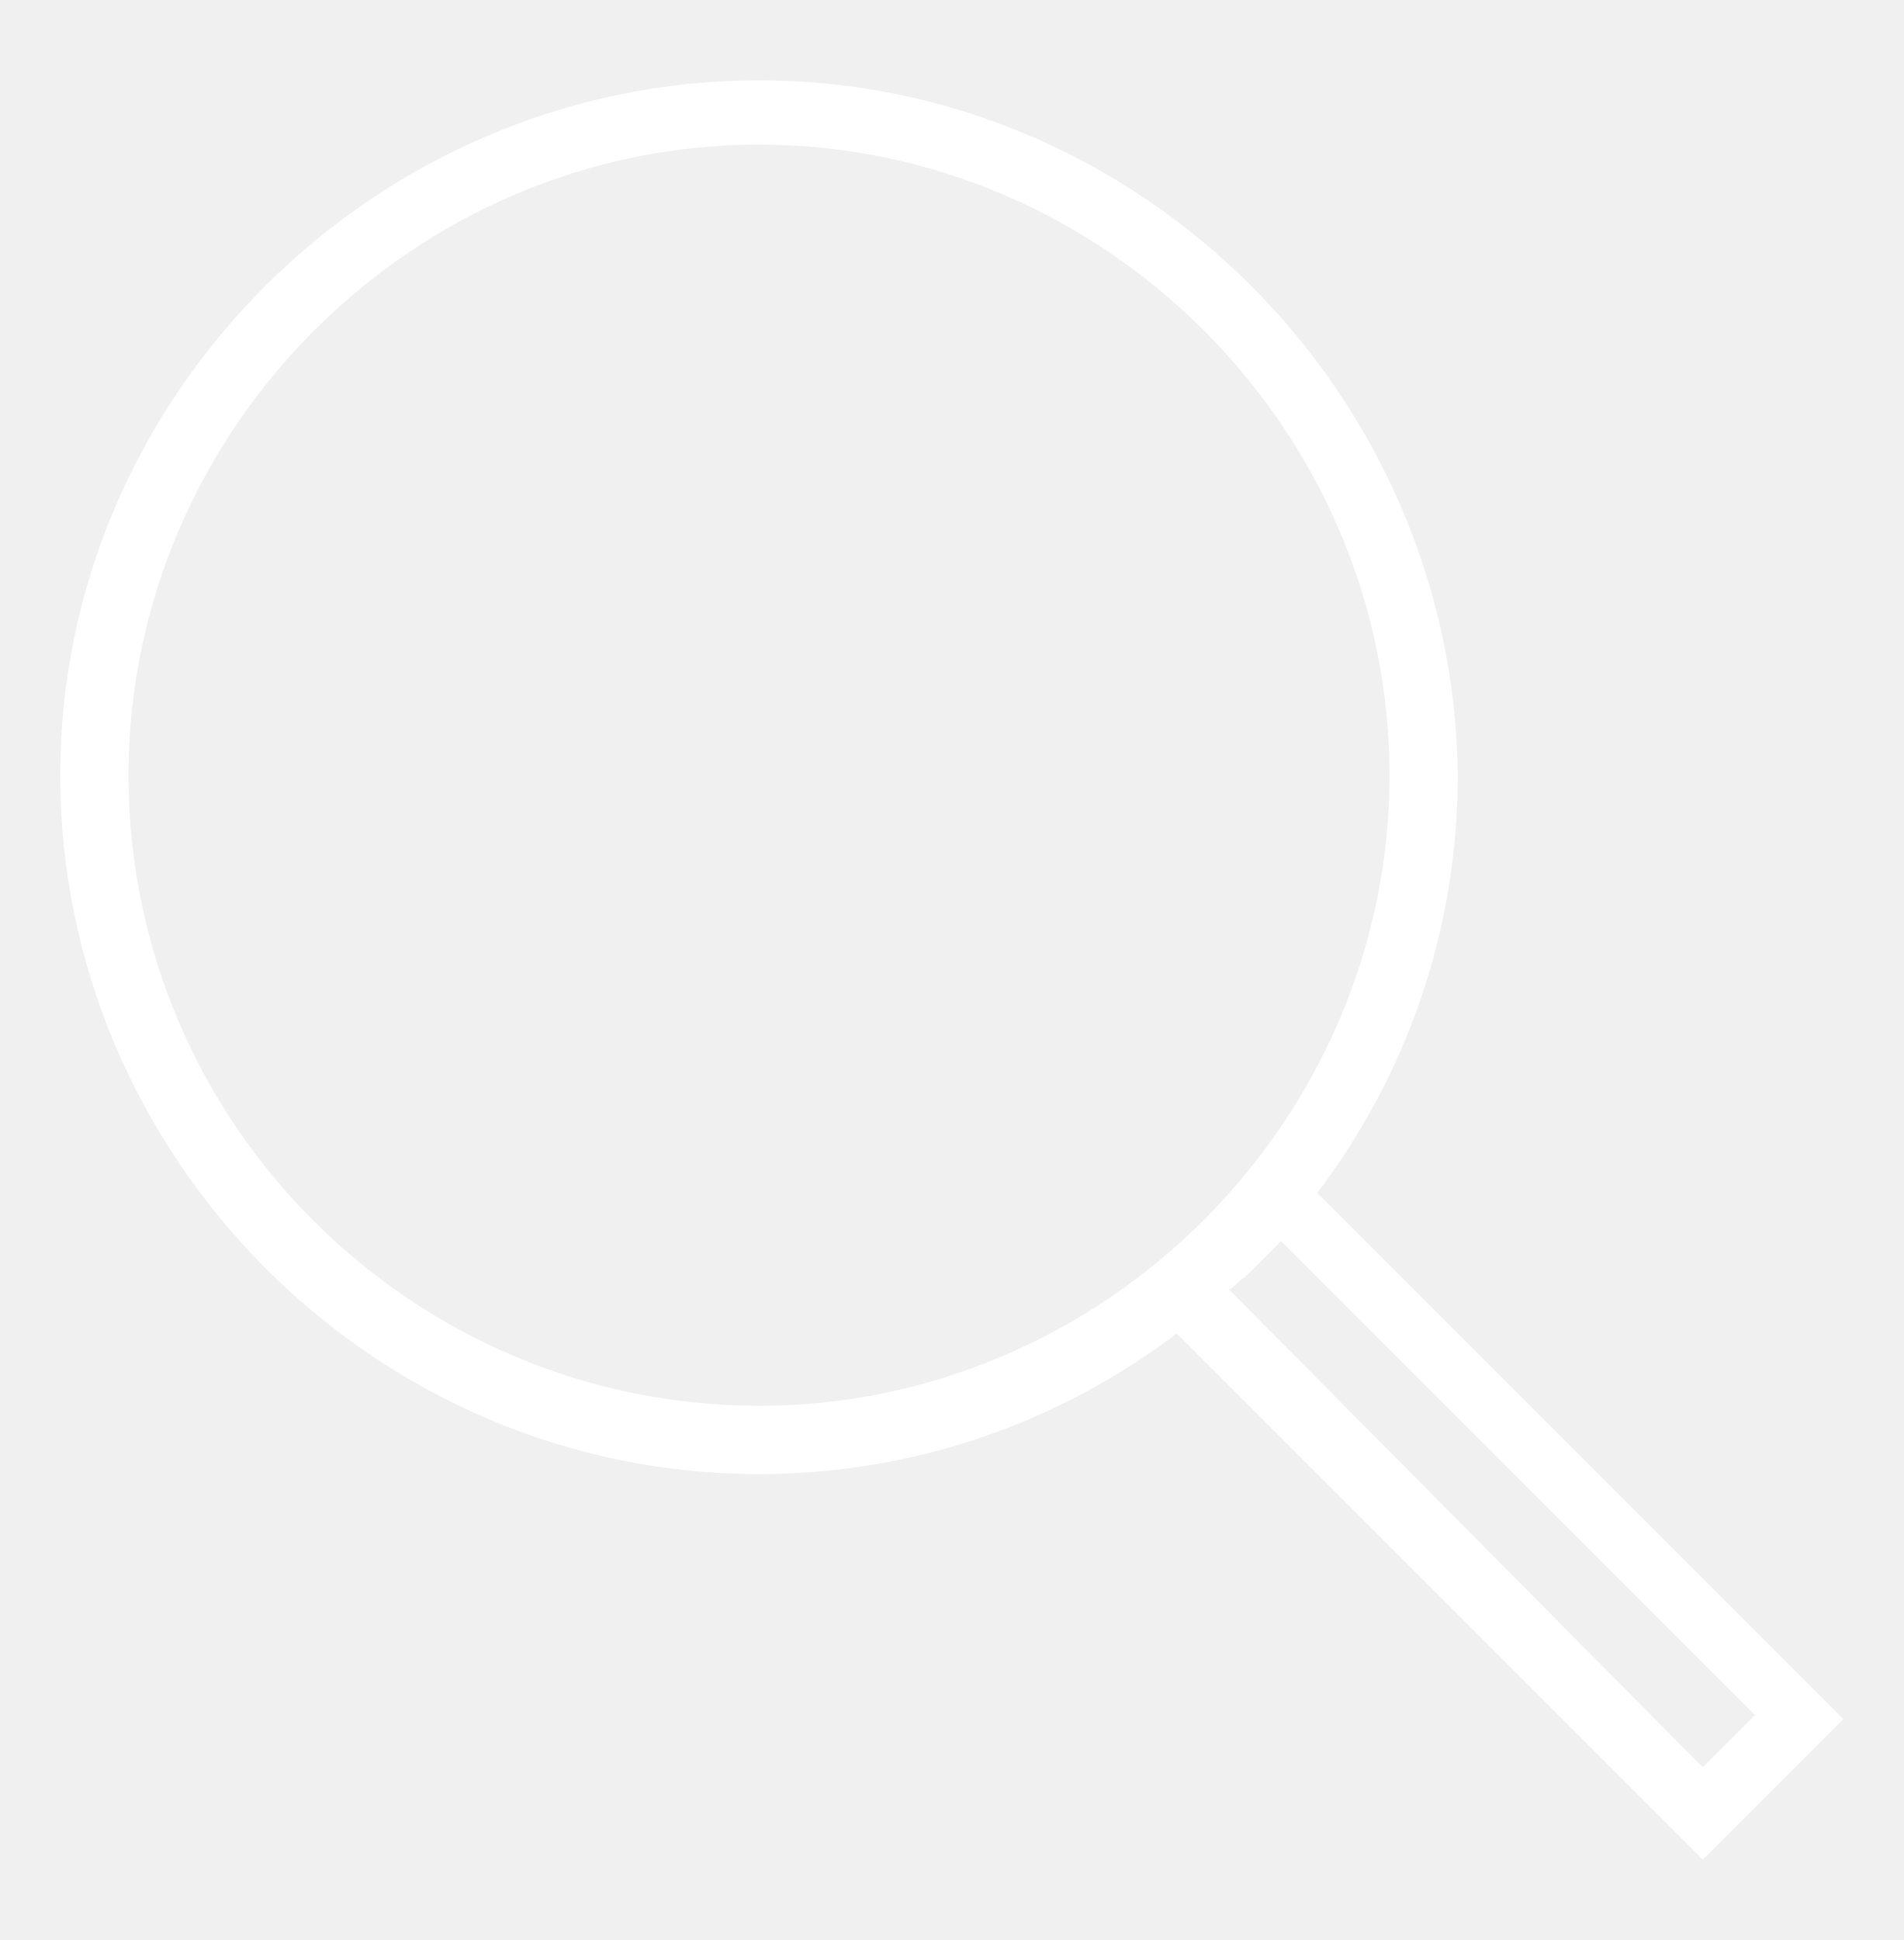
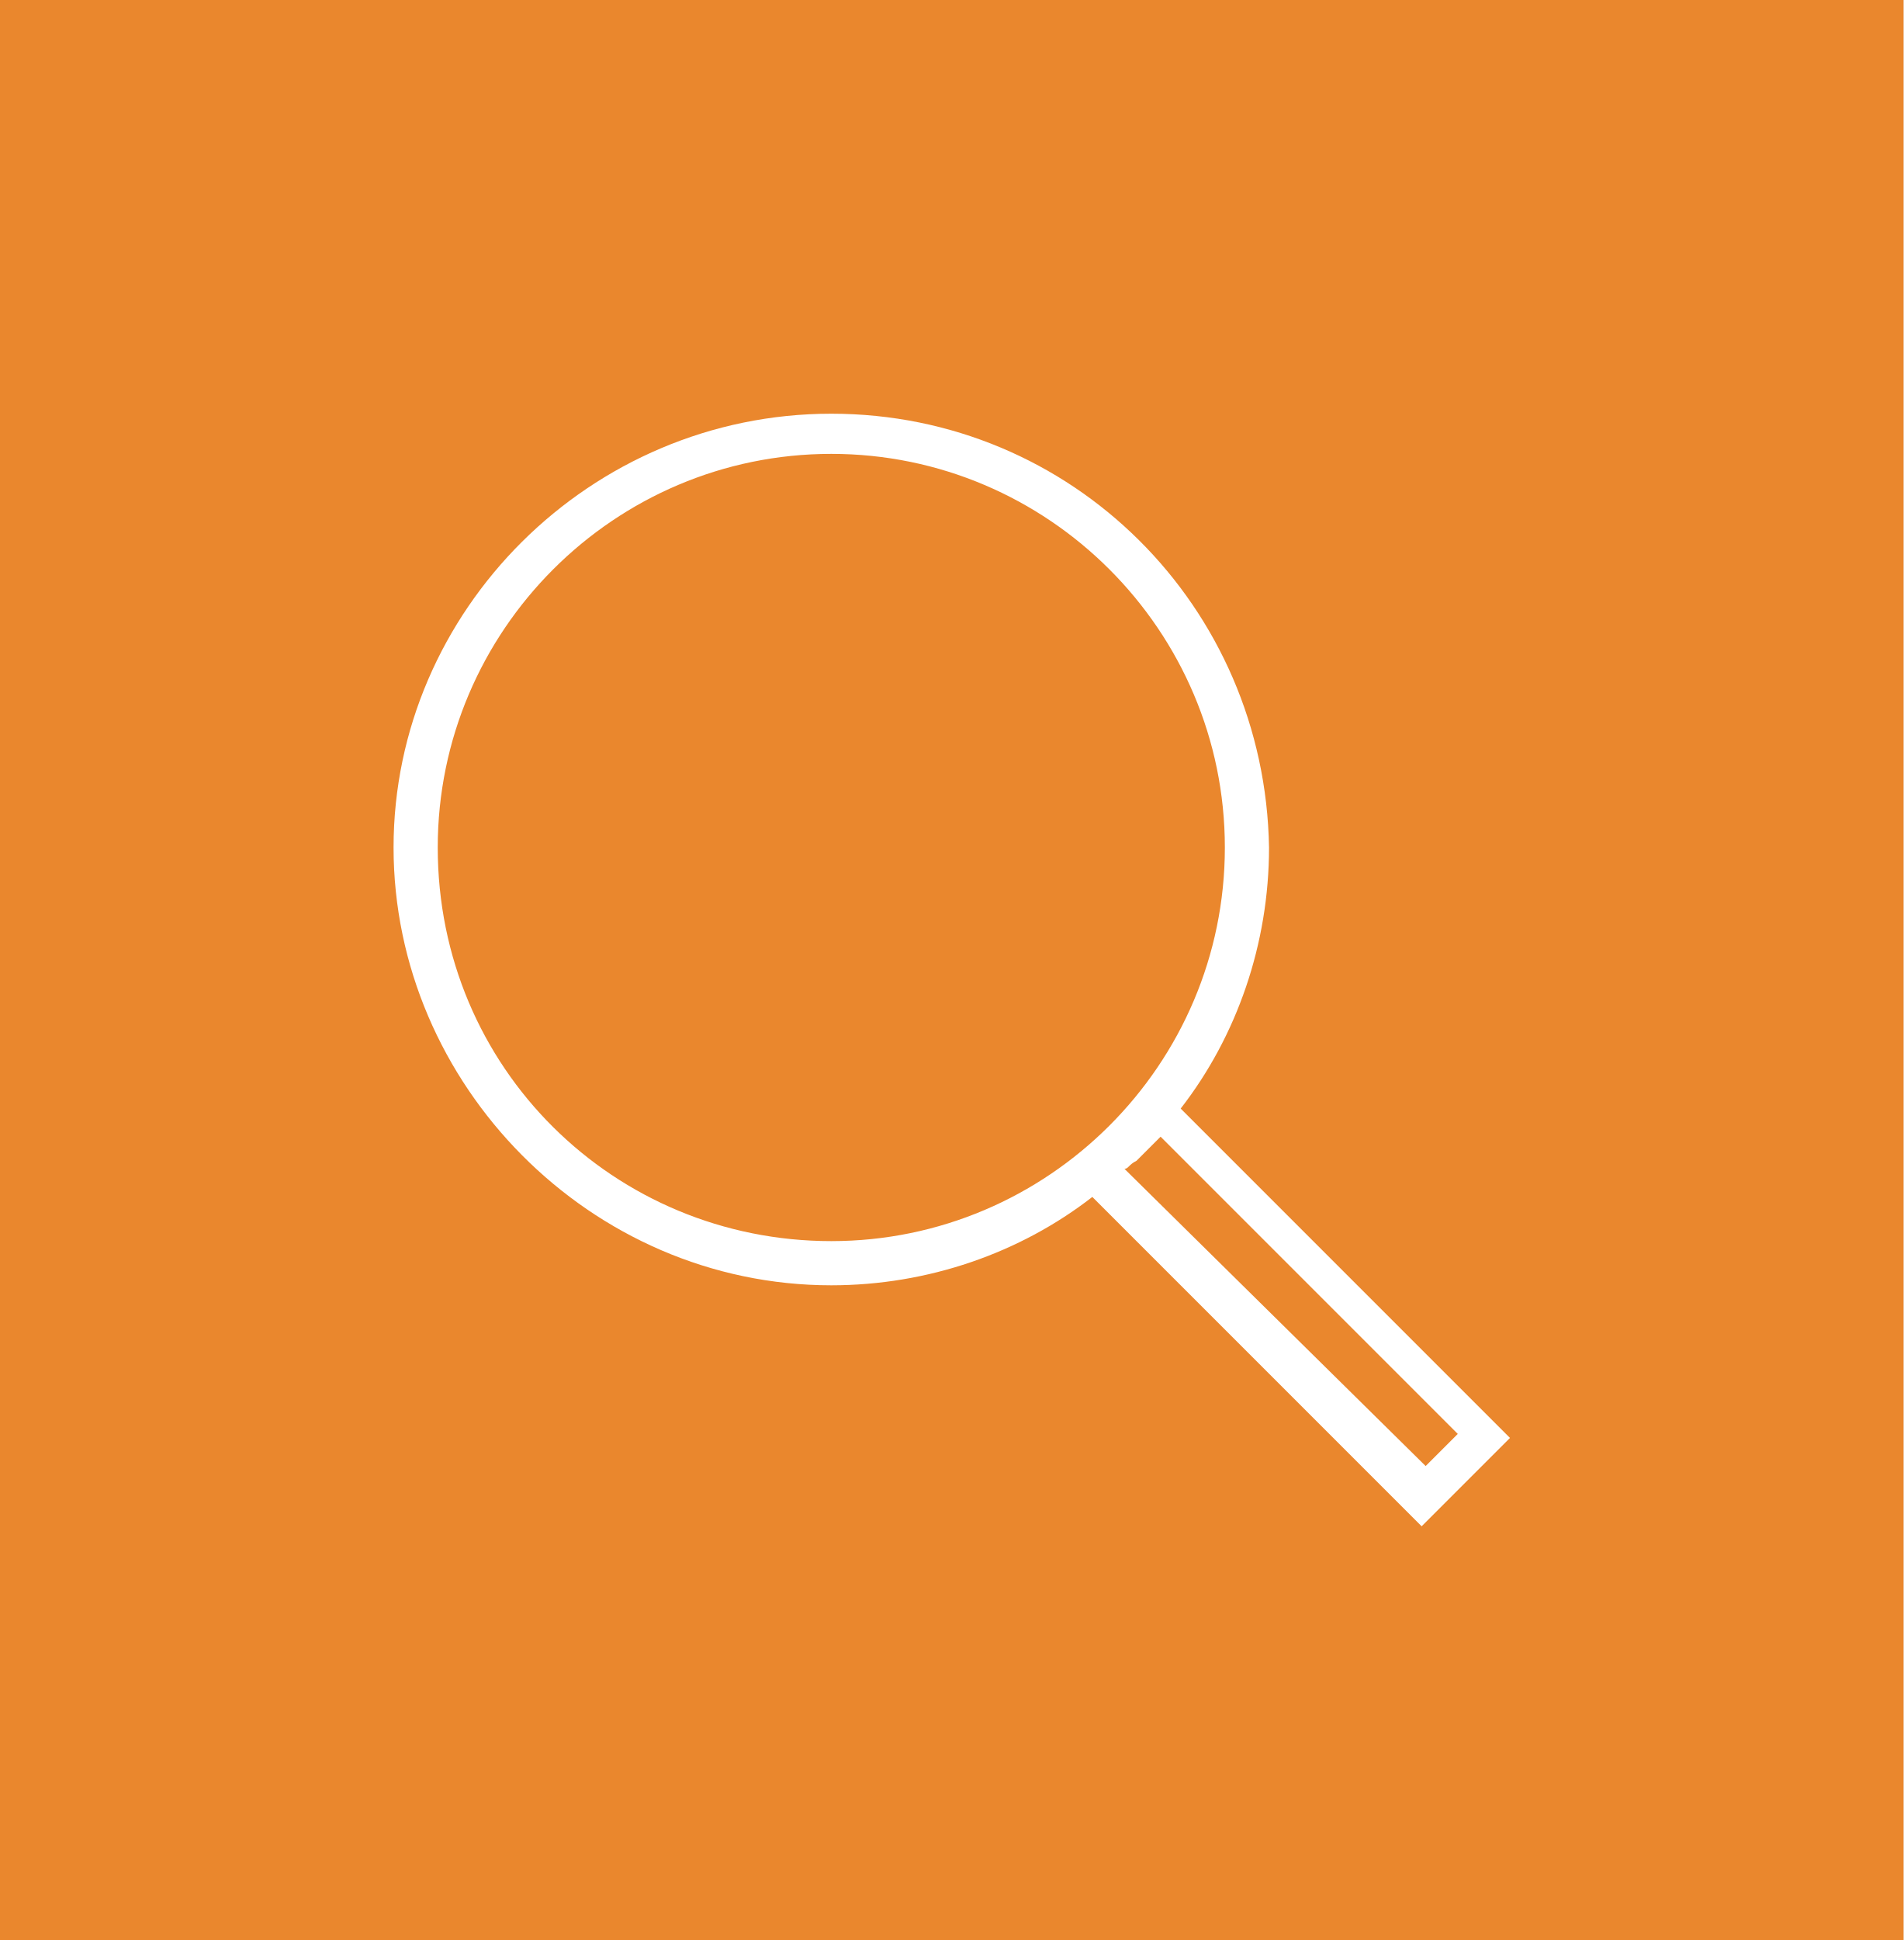
<svg xmlns="http://www.w3.org/2000/svg" version="1.1" id="Layer_1" x="0px" y="0px" viewBox="0 0 47.4 48.3" style="enable-background:new 0 0 47.4 48.3;" xml:space="preserve">
  <style type="text/css">
- 	.st0{fill:#FFFFFF;}
- 	.st1{fill:#F4D037;}
- 	.st2{fill:#3B5998;}
- 	.st3{fill:#A53A3A;}
- 	.st4{fill:#FF0000;}
- 	.st5{fill:#935300;}
- 	.st6{fill:#939597;}
- 	.st7{fill:#EA872D;}
+ 	.st0{fill:#EA872D;}
+ 	.st1{fill:#FFFFFF;}
</style>
-   <path class="st0" d="M45.9,42.8L32.8,29.7c2.2-2.9,3.5-6.5,3.5-10.4C36.2,9.8,28.4,2,18.9,2S1.5,9.8,1.5,19.3s7.8,17.4,17.4,17.4  c3.9,0,7.5-1.3,10.4-3.5l13.1,13.1L45.9,42.8z M3.2,19.3c0-8.6,7.1-15.7,15.7-15.7s15.7,7.1,15.7,15.7s-7.1,15.7-15.7,15.7  S3.2,28,3.2,19.3z M31,31.8c0.2-0.2,0.3-0.3,0.5-0.5c0.1-0.1,0.3-0.3,0.4-0.4l11.8,11.8L42.4,44L30.6,32.1  C30.7,32.1,30.8,31.9,31,31.8z" />
+   <rect class="st0" width="47.4" height="48.3" />
+   <path class="st1" d="M37.6,35.8l-8.2-8.2c1.4-1.8,2.2-4.1,2.2-6.5c-0.1-6-4.9-10.8-10.9-10.8S9.8,15.2,9.8,21.1S14.7,32,20.7,32  c2.4,0,4.7-0.8,6.5-2.2l8.2,8.2L37.6,35.8z M10.9,21.1c0-5.4,4.4-9.8,9.8-9.8s9.8,4.4,9.8,9.8s-4.4,9.8-9.8,9.8S10.9,26.6,10.9,21.1  z M28.3,28.9c0.1-0.1,0.2-0.2,0.3-0.3c0.1-0.1,0.2-0.2,0.3-0.3l7.4,7.4l-0.8,0.8L28,29.1C28.1,29.1,28.1,29,28.3,28.9z" />
</svg>
